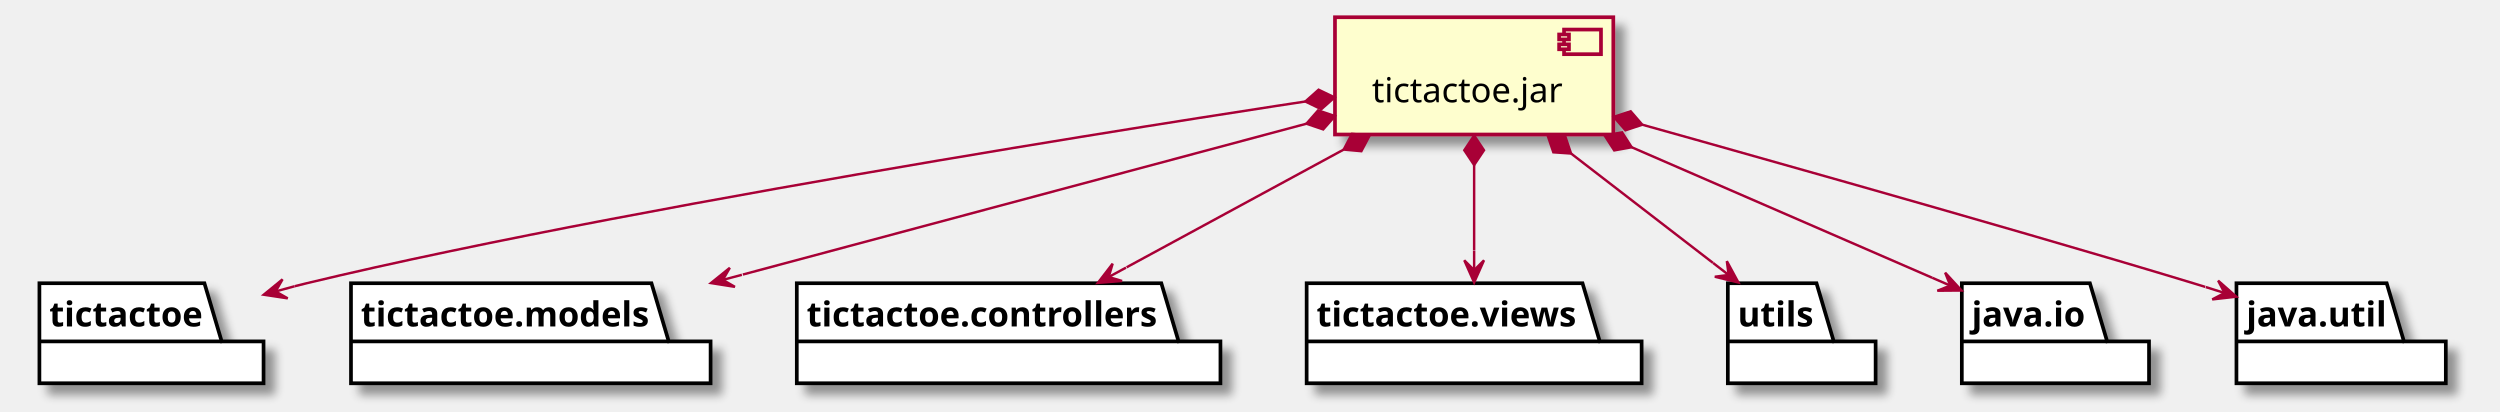
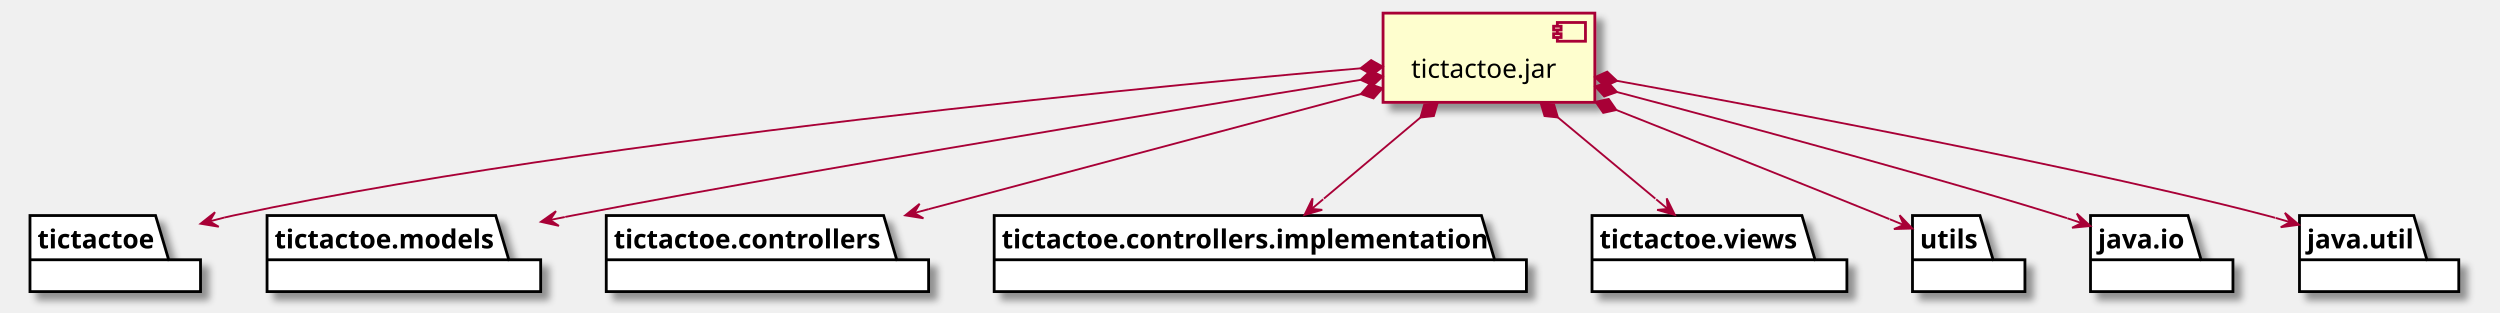
- <svg xmlns="http://www.w3.org/2000/svg" contentScriptType="application/ecmascript" contentStyleType="text/css" height="167px" preserveAspectRatio="none" style="width:1015px;height:167px;" version="1.1" viewBox="0 0 1015 167" width="1015px" zoomAndPan="magnify">
+ <svg xmlns="http://www.w3.org/2000/svg" contentScriptType="application/ecmascript" contentStyleType="text/css" height="167px" preserveAspectRatio="none" style="width:1334px;height:167px;" version="1.1" viewBox="0 0 1334 167" width="1334px" zoomAndPan="magnify">
  <defs>
-     <filter height="300%" id="fdrden7uy9i0x" width="300%" x="-1" y="-1">
+     <filter height="300%" id="f1csl6duxqbfuf" width="300%" x="-1" y="-1">
      <feGaussianBlur result="blurOut" stdDeviation="2.0" />
      <feColorMatrix in="blurOut" result="blurOut2" type="matrix" values="0 0 0 0 0 0 0 0 0 0 0 0 0 0 0 0 0 0 .4 0" />
      <feOffset dx="4.0" dy="4.0" in="blurOut2" result="blurOut3" />
      <feBlend in="SourceGraphic" in2="blurOut3" mode="normal" />
    </filter>
  </defs>
  <g>
-     <polygon fill="#FFFFFF" filter="url(#fdrden7uy9i0x)" points="16,115,83,115,90,138.609,107,138.609,107,155.609,16,155.609,16,115" style="stroke: #000000; stroke-width: 1.5;" />
+     <polygon fill="#FFFFFF" filter="url(#f1csl6duxqbfuf)" points="16,115,83,115,90,138.609,107,138.609,107,155.609,16,155.609,16,115" style="stroke: #000000; stroke-width: 1.5;" />
    <line style="stroke: #000000; stroke-width: 1.5;" x1="16" x2="90" y1="138.609" y2="138.609" />
    <text fill="#000000" font-family="sans-serif" font-size="14" font-weight="bold" lengthAdjust="spacingAndGlyphs" textLength="61" x="20" y="132.533">tictactoe</text>
-     <polygon fill="#FFFFFF" filter="url(#fdrden7uy9i0x)" points="142.5,115,264.5,115,271.5,138.609,288.5,138.609,288.5,155.609,142.5,155.609,142.5,115" style="stroke: #000000; stroke-width: 1.5;" />
+     <polygon fill="#FFFFFF" filter="url(#f1csl6duxqbfuf)" points="142.5,115,264.5,115,271.5,138.609,288.5,138.609,288.5,155.609,142.5,155.609,142.5,115" style="stroke: #000000; stroke-width: 1.5;" />
    <line style="stroke: #000000; stroke-width: 1.5;" x1="142.5" x2="271.5" y1="138.609" y2="138.609" />
    <text fill="#000000" font-family="sans-serif" font-size="14" font-weight="bold" lengthAdjust="spacingAndGlyphs" textLength="116" x="146.5" y="132.533">tictactoe.models</text>
-     <polygon fill="#FFFFFF" filter="url(#fdrden7uy9i0x)" points="323.5,115,471.5,115,478.5,138.609,495.5,138.609,495.5,155.609,323.5,155.609,323.5,115" style="stroke: #000000; stroke-width: 1.5;" />
+     <polygon fill="#FFFFFF" filter="url(#f1csl6duxqbfuf)" points="323.5,115,471.5,115,478.5,138.609,495.5,138.609,495.5,155.609,323.5,155.609,323.5,115" style="stroke: #000000; stroke-width: 1.5;" />
    <line style="stroke: #000000; stroke-width: 1.5;" x1="323.5" x2="478.5" y1="138.609" y2="138.609" />
    <text fill="#000000" font-family="sans-serif" font-size="14" font-weight="bold" lengthAdjust="spacingAndGlyphs" textLength="142" x="327.5" y="132.533">tictactoe.controllers</text>
-     <polygon fill="#FFFFFF" filter="url(#fdrden7uy9i0x)" points="530.5,115,642.5,115,649.5,138.609,666.5,138.609,666.5,155.609,530.5,155.609,530.5,115" style="stroke: #000000; stroke-width: 1.5;" />
-     <line style="stroke: #000000; stroke-width: 1.5;" x1="530.5" x2="649.5" y1="138.609" y2="138.609" />
-     <text fill="#000000" font-family="sans-serif" font-size="14" font-weight="bold" lengthAdjust="spacingAndGlyphs" textLength="106" x="534.5" y="132.533">tictactoe.views</text>
-     <polygon fill="#FFFFFF" filter="url(#fdrden7uy9i0x)" points="701.5,115,737.5,115,744.5,138.609,761.5,138.609,761.5,155.609,701.5,155.609,701.5,115" style="stroke: #000000; stroke-width: 1.5;" />
-     <line style="stroke: #000000; stroke-width: 1.5;" x1="701.5" x2="744.5" y1="138.609" y2="138.609" />
-     <text fill="#000000" font-family="sans-serif" font-size="14" font-weight="bold" lengthAdjust="spacingAndGlyphs" textLength="30" x="705.5" y="132.533">utils</text>
-     <polygon fill="#FFFFFF" filter="url(#fdrden7uy9i0x)" points="796.5,115,848.5,115,855.5,138.609,872.5,138.609,872.5,155.609,796.5,155.609,796.5,115" style="stroke: #000000; stroke-width: 1.5;" />
-     <line style="stroke: #000000; stroke-width: 1.5;" x1="796.5" x2="855.5" y1="138.609" y2="138.609" />
-     <text fill="#000000" font-family="sans-serif" font-size="14" font-weight="bold" lengthAdjust="spacingAndGlyphs" textLength="46" x="800.5" y="132.533">java.io</text>
-     <polygon fill="#FFFFFF" filter="url(#fdrden7uy9i0x)" points="908,115,969,115,976,138.609,993,138.609,993,155.609,908,155.609,908,115" style="stroke: #000000; stroke-width: 1.5;" />
-     <line style="stroke: #000000; stroke-width: 1.5;" x1="908" x2="976" y1="138.609" y2="138.609" />
-     <text fill="#000000" font-family="sans-serif" font-size="14" font-weight="bold" lengthAdjust="spacingAndGlyphs" textLength="55" x="912" y="132.533">java.util</text>
-     <rect fill="#FEFECE" filter="url(#fdrden7uy9i0x)" height="47.609" style="stroke: #A80036; stroke-width: 1.5;" width="113" x="542" y="7" />
-     <rect fill="#FEFECE" height="10" style="stroke: #A80036; stroke-width: 1.5;" width="15" x="635" y="12" />
-     <rect fill="#FEFECE" height="2" style="stroke: #A80036; stroke-width: 1.5;" width="4" x="633" y="14" />
-     <rect fill="#FEFECE" height="2" style="stroke: #A80036; stroke-width: 1.5;" width="4" x="633" y="18" />
-     <text fill="#000000" font-family="sans-serif" font-size="14" lengthAdjust="spacingAndGlyphs" textLength="73" x="557" y="41.533">tictactoe.jar</text>
-     <path d="M529.957,41.216 C529.957,41.216 266.541,80.728 124.5,115 C122.904,115.385 121.288,115.788 119.661,116.207 " fill="none" id="jar-tictactoe" style="stroke: #A80036; stroke-width: 1.0;" />
-     <polygon fill="#A80036" points="107.075,119.648,116.812,121.133,111.898,118.329,114.702,113.416,107.075,119.648" style="stroke: #A80036; stroke-width: 1.0;" />
-     <line style="stroke: #A80036; stroke-width: 1.0;" x1="111.898" x2="119.615" y1="118.329" y2="116.219" />
-     <polygon fill="#A80036" points="541.84,39.548,535.342,36.421,529.957,41.216,536.454,44.343,541.84,39.548" style="stroke: #A80036; stroke-width: 1.0;" />
-     <path d="M530.395,50.226 C530.395,50.226 370.348,93.059 301.595,111.459 " fill="none" id="jar-tictactoe.models" style="stroke: #A80036; stroke-width: 1.0;" />
-     <polygon fill="#A80036" points="288.646,114.924,298.374,116.461,293.476,113.632,296.306,108.733,288.646,114.924" style="stroke: #A80036; stroke-width: 1.0;" />
-     <line style="stroke: #A80036; stroke-width: 1.0;" x1="293.476" x2="301.204" y1="113.632" y2="111.564" />
-     <polygon fill="#A80036" points="541.987,47.124,535.157,44.811,530.395,50.226,537.225,52.539,541.987,47.124" style="stroke: #A80036; stroke-width: 1.0;" />
-     <path d="M545.536,60.724 C545.536,60.724 483.905,94.148 457.403,108.521 " fill="none" id="jar-tictactoe.controllers" style="stroke: #A80036; stroke-width: 1.0;" />
-     <polygon fill="#A80036" points="445.729,114.852,455.547,114.077,450.124,112.468,451.733,107.045,445.729,114.852" style="stroke: #A80036; stroke-width: 1.0;" />
-     <line style="stroke: #A80036; stroke-width: 1.0;" x1="450.124" x2="457.156" y1="112.468" y2="108.654" />
-     <polygon fill="#A80036" points="556.085,55.003,548.904,54.347,545.536,60.724,552.717,61.38,556.085,55.003" style="stroke: #A80036; stroke-width: 1.0;" />
-     <path d="M598.5,67.003 C598.5,67.003 598.5,90.856 598.5,101.535 " fill="none" id="jar-tictactoe.views" style="stroke: #A80036; stroke-width: 1.0;" />
-     <polygon fill="#A80036" points="598.5,114.684,602.5,105.684,598.5,109.684,594.5,105.684,598.5,114.684" style="stroke: #A80036; stroke-width: 1.0;" />
-     <line style="stroke: #A80036; stroke-width: 1.0;" x1="598.5" x2="598.5" y1="109.684" y2="101.684" />
-     <polygon fill="#A80036" points="598.5,55.003,594.5,61.003,598.5,67.003,602.5,61.003,598.5,55.003" style="stroke: #A80036; stroke-width: 1.0;" />
-     <path d="M637.853,62.328 C637.853,62.328 677.971,93.247 695.434,106.705 " fill="none" id="jar-utils" style="stroke: #A80036; stroke-width: 1.0;" />
-     <polygon fill="#A80036" points="705.787,114.684,701.1,106.022,701.827,111.632,696.217,112.358,705.787,114.684" style="stroke: #A80036; stroke-width: 1.0;" />
-     <line style="stroke: #A80036; stroke-width: 1.0;" x1="701.827" x2="695.49" y1="111.632" y2="106.748" />
-     <polygon fill="#A80036" points="628.348,55.003,630.659,61.834,637.853,62.328,635.542,55.497,628.348,55.003" style="stroke: #A80036; stroke-width: 1.0;" />
-     <path d="M662.469,59.784 C662.469,59.784 749.206,97.455 784.472,112.772 " fill="none" id="jar-java.io" style="stroke: #A80036; stroke-width: 1.0;" />
-     <polygon fill="#A80036" points="796.398,117.951,789.736,110.697,791.812,115.96,786.549,118.035,796.398,117.951" style="stroke: #A80036; stroke-width: 1.0;" />
-     <line style="stroke: #A80036; stroke-width: 1.0;" x1="791.812" x2="784.475" y1="115.96" y2="112.773" />
-     <polygon fill="#A80036" points="651.463,55.003,655.372,61.062,662.469,59.784,658.56,53.725,651.463,55.003" style="stroke: #A80036; stroke-width: 1.0;" />
-     <path d="M666.776,50.631 C666.776,50.631 814.643,91.901 890.5,115 C892.091,115.485 893.705,115.98 895.333,116.484 " fill="none" id="jar-java.util" style="stroke: #A80036; stroke-width: 1.0;" />
-     <polygon fill="#A80036" points="907.951,120.455,900.567,113.938,903.182,118.954,898.165,121.569,907.951,120.455" style="stroke: #A80036; stroke-width: 1.0;" />
-     <line style="stroke: #A80036; stroke-width: 1.0;" x1="903.182" x2="895.551" y1="118.954" y2="116.553" />
-     <polygon fill="#A80036" points="655.207,47.444,659.929,52.894,666.776,50.631,662.054,45.181,655.207,47.444" style="stroke: #A80036; stroke-width: 1.0;" />
+     <polygon fill="#FFFFFF" filter="url(#f1csl6duxqbfuf)" points="530.5,115,790.5,115,797.5,138.609,814.5,138.609,814.5,155.609,530.5,155.609,530.5,115" style="stroke: #000000; stroke-width: 1.5;" />
+     <line style="stroke: #000000; stroke-width: 1.5;" x1="530.5" x2="797.5" y1="138.609" y2="138.609" />
+     <text fill="#000000" font-family="sans-serif" font-size="14" font-weight="bold" lengthAdjust="spacingAndGlyphs" textLength="254" x="534.5" y="132.533">tictactoe.controllers.implementation</text>
+     <polygon fill="#FFFFFF" filter="url(#f1csl6duxqbfuf)" points="849.5,115,961.5,115,968.5,138.609,985.5,138.609,985.5,155.609,849.5,155.609,849.5,115" style="stroke: #000000; stroke-width: 1.5;" />
+     <line style="stroke: #000000; stroke-width: 1.5;" x1="849.5" x2="968.5" y1="138.609" y2="138.609" />
+     <text fill="#000000" font-family="sans-serif" font-size="14" font-weight="bold" lengthAdjust="spacingAndGlyphs" textLength="106" x="853.5" y="132.533">tictactoe.views</text>
+     <polygon fill="#FFFFFF" filter="url(#f1csl6duxqbfuf)" points="1020.5,115,1056.5,115,1063.5,138.609,1080.5,138.609,1080.5,155.609,1020.5,155.609,1020.5,115" style="stroke: #000000; stroke-width: 1.5;" />
+     <line style="stroke: #000000; stroke-width: 1.5;" x1="1020.5" x2="1063.5" y1="138.609" y2="138.609" />
+     <text fill="#000000" font-family="sans-serif" font-size="14" font-weight="bold" lengthAdjust="spacingAndGlyphs" textLength="30" x="1024.5" y="132.533">utils</text>
+     <polygon fill="#FFFFFF" filter="url(#f1csl6duxqbfuf)" points="1115.5,115,1167.5,115,1174.5,138.609,1191.5,138.609,1191.5,155.609,1115.5,155.609,1115.5,115" style="stroke: #000000; stroke-width: 1.5;" />
+     <line style="stroke: #000000; stroke-width: 1.5;" x1="1115.5" x2="1174.5" y1="138.609" y2="138.609" />
+     <text fill="#000000" font-family="sans-serif" font-size="14" font-weight="bold" lengthAdjust="spacingAndGlyphs" textLength="46" x="1119.5" y="132.533">java.io</text>
+     <polygon fill="#FFFFFF" filter="url(#f1csl6duxqbfuf)" points="1227,115,1288,115,1295,138.609,1312,138.609,1312,155.609,1227,155.609,1227,115" style="stroke: #000000; stroke-width: 1.5;" />
+     <line style="stroke: #000000; stroke-width: 1.5;" x1="1227" x2="1295" y1="138.609" y2="138.609" />
+     <text fill="#000000" font-family="sans-serif" font-size="14" font-weight="bold" lengthAdjust="spacingAndGlyphs" textLength="55" x="1231" y="132.533">java.util</text>
+     <rect fill="#FEFECE" filter="url(#f1csl6duxqbfuf)" height="47.609" style="stroke: #A80036; stroke-width: 1.5;" width="113" x="738" y="7" />
+     <rect fill="#FEFECE" height="10" style="stroke: #A80036; stroke-width: 1.5;" width="15" x="831" y="12" />
+     <rect fill="#FEFECE" height="2" style="stroke: #A80036; stroke-width: 1.5;" width="4" x="829" y="14" />
+     <rect fill="#FEFECE" height="2" style="stroke: #A80036; stroke-width: 1.5;" width="4" x="829" y="18" />
+     <text fill="#000000" font-family="sans-serif" font-size="14" lengthAdjust="spacingAndGlyphs" textLength="73" x="753" y="41.533">tictactoe.jar</text>
+     <path d="M725.939,36.473 C725.939,36.473 340.708,68.53 124.5,115 C122.894,115.345 121.271,115.713 119.637,116.099 " fill="none" id="jar-tictactoe" style="stroke: #A80036; stroke-width: 1.0;" />
+     <polygon fill="#A80036" points="107.013,119.374,116.729,120.986,111.853,118.118,114.72,113.242,107.013,119.374" style="stroke: #A80036; stroke-width: 1.0;" />
+     <line style="stroke: #A80036; stroke-width: 1.0;" x1="111.853" x2="119.597" y1="118.118" y2="116.11" />
+     <polygon fill="#A80036" points="737.908,35.617,731.638,32.055,725.939,36.473,732.208,40.035,737.908,35.617" style="stroke: #A80036; stroke-width: 1.0;" />
+     <path d="M726.023,42.621 C726.023,42.621 454.484,86.231 305.5,115 C304.212,115.249 302.915,115.501 301.609,115.758 " fill="none" id="jar-tictactoe.models" style="stroke: #A80036; stroke-width: 1.0;" />
+     <polygon fill="#A80036" points="288.63,118.366,298.242,120.514,293.532,117.381,296.666,112.671,288.63,118.366" style="stroke: #A80036; stroke-width: 1.0;" />
+     <line style="stroke: #A80036; stroke-width: 1.0;" x1="293.532" x2="301.375" y1="117.381" y2="115.805" />
+     <polygon fill="#A80036" points="737.877,40.758,731.329,37.738,726.023,42.621,732.571,45.641,737.877,40.758" style="stroke: #A80036; stroke-width: 1.0;" />
+     <path d="M726.096,50.211 C726.096,50.211 564.759,93.165 495.614,111.573 " fill="none" id="jar-tictactoe.controllers" style="stroke: #A80036; stroke-width: 1.0;" />
+     <polygon fill="#A80036" points="483.028,114.924,492.754,116.474,487.86,113.638,490.695,108.743,483.028,114.924" style="stroke: #A80036; stroke-width: 1.0;" />
+     <line style="stroke: #A80036; stroke-width: 1.0;" x1="487.86" x2="495.59" y1="113.638" y2="111.58" />
+     <polygon fill="#A80036" points="737.692,47.124,730.865,44.802,726.096,50.211,732.923,52.533,737.692,47.124" style="stroke: #A80036; stroke-width: 1.0;" />
+     <path d="M757.933,62.722 C757.933,62.722 722.2,92.744 706.443,105.982 " fill="none" id="jar-tictactoe.controllers.implementation" style="stroke: #A80036; stroke-width: 1.0;" />
+     <polygon fill="#A80036" points="696.086,114.684,705.55,111.957,699.914,111.468,700.404,105.832,696.086,114.684" style="stroke: #A80036; stroke-width: 1.0;" />
+     <line style="stroke: #A80036; stroke-width: 1.0;" x1="699.914" x2="706.039" y1="111.468" y2="106.321" />
+     <polygon fill="#A80036" points="767.121,55.003,759.954,55.8,757.933,62.722,765.1,61.925,767.121,55.003" style="stroke: #A80036; stroke-width: 1.0;" />
+     <path d="M831.323,62.685 C831.323,62.685 867.393,92.744 883.279,105.982 " fill="none" id="jar-tictactoe.views" style="stroke: #A80036; stroke-width: 1.0;" />
+     <polygon fill="#A80036" points="893.721,114.684,889.368,105.849,889.88,111.483,884.246,111.995,893.721,114.684" style="stroke: #A80036; stroke-width: 1.0;" />
+     <line style="stroke: #A80036; stroke-width: 1.0;" x1="889.88" x2="883.734" y1="111.483" y2="106.361" />
+     <polygon fill="#A80036" points="822.104,55.003,824.153,61.917,831.323,62.685,829.274,55.771,822.104,55.003" style="stroke: #A80036; stroke-width: 1.0;" />
+     <path d="M862.529,58.714 C862.529,58.714 956.949,96.101 1003.5,115 C1005.042,115.626 1006.612,116.266 1008.198,116.914 " fill="none" id="jar-utils" style="stroke: #A80036; stroke-width: 1.0;" />
+     <polygon fill="#A80036" points="1020.44,121.949,1013.638,114.826,1015.816,120.047,1010.595,122.225,1020.44,121.949" style="stroke: #A80036; stroke-width: 1.0;" />
+     <line style="stroke: #A80036; stroke-width: 1.0;" x1="1015.816" x2="1008.418" y1="120.047" y2="117.004" />
+     <polygon fill="#A80036" points="851.365,54.312,855.479,60.234,862.529,58.714,858.414,52.792,851.365,54.312" style="stroke: #A80036; stroke-width: 1.0;" />
+     <path d="M862.799,49.103 C862.799,49.103 1018.69,89.994 1098.5,115 C1099.96,115.459 1101.45,115.931 1102.94,116.414 " fill="none" id="jar-java.io" style="stroke: #A80036; stroke-width: 1.0;" />
+     <polygon fill="#A80036" points="1115.46,120.6,1108.196,113.949,1110.719,119.012,1105.656,121.535,1115.46,120.6" style="stroke: #A80036; stroke-width: 1.0;" />
+     <line style="stroke: #A80036; stroke-width: 1.0;" x1="1110.719" x2="1103.125" y1="119.012" y2="116.476" />
+     <polygon fill="#A80036" points="851.173,46.132,855.996,51.493,862.799,49.103,857.976,43.742,851.173,46.132" style="stroke: #A80036; stroke-width: 1.0;" />
+     <path d="M862.857,43.147 C862.857,43.147 1089.35,83.576 1209.5,115 C1210.99,115.39 1212.5,115.796 1214.02,116.216 " fill="none" id="jar-java.util" style="stroke: #A80036; stroke-width: 1.0;" />
+     <polygon fill="#A80036" points="1226.74,119.932,1219.222,113.57,1221.94,118.531,1216.98,121.25,1226.74,119.932" style="stroke: #A80036; stroke-width: 1.0;" />
+     <line style="stroke: #A80036; stroke-width: 1.0;" x1="1221.94" x2="1214.265" y1="118.531" y2="116.287" />
+     <polygon fill="#A80036" points="851.025,41.147,856.274,46.091,862.857,43.147,857.608,38.203,851.025,41.147" style="stroke: #A80036; stroke-width: 1.0;" />
  </g>
</svg>
